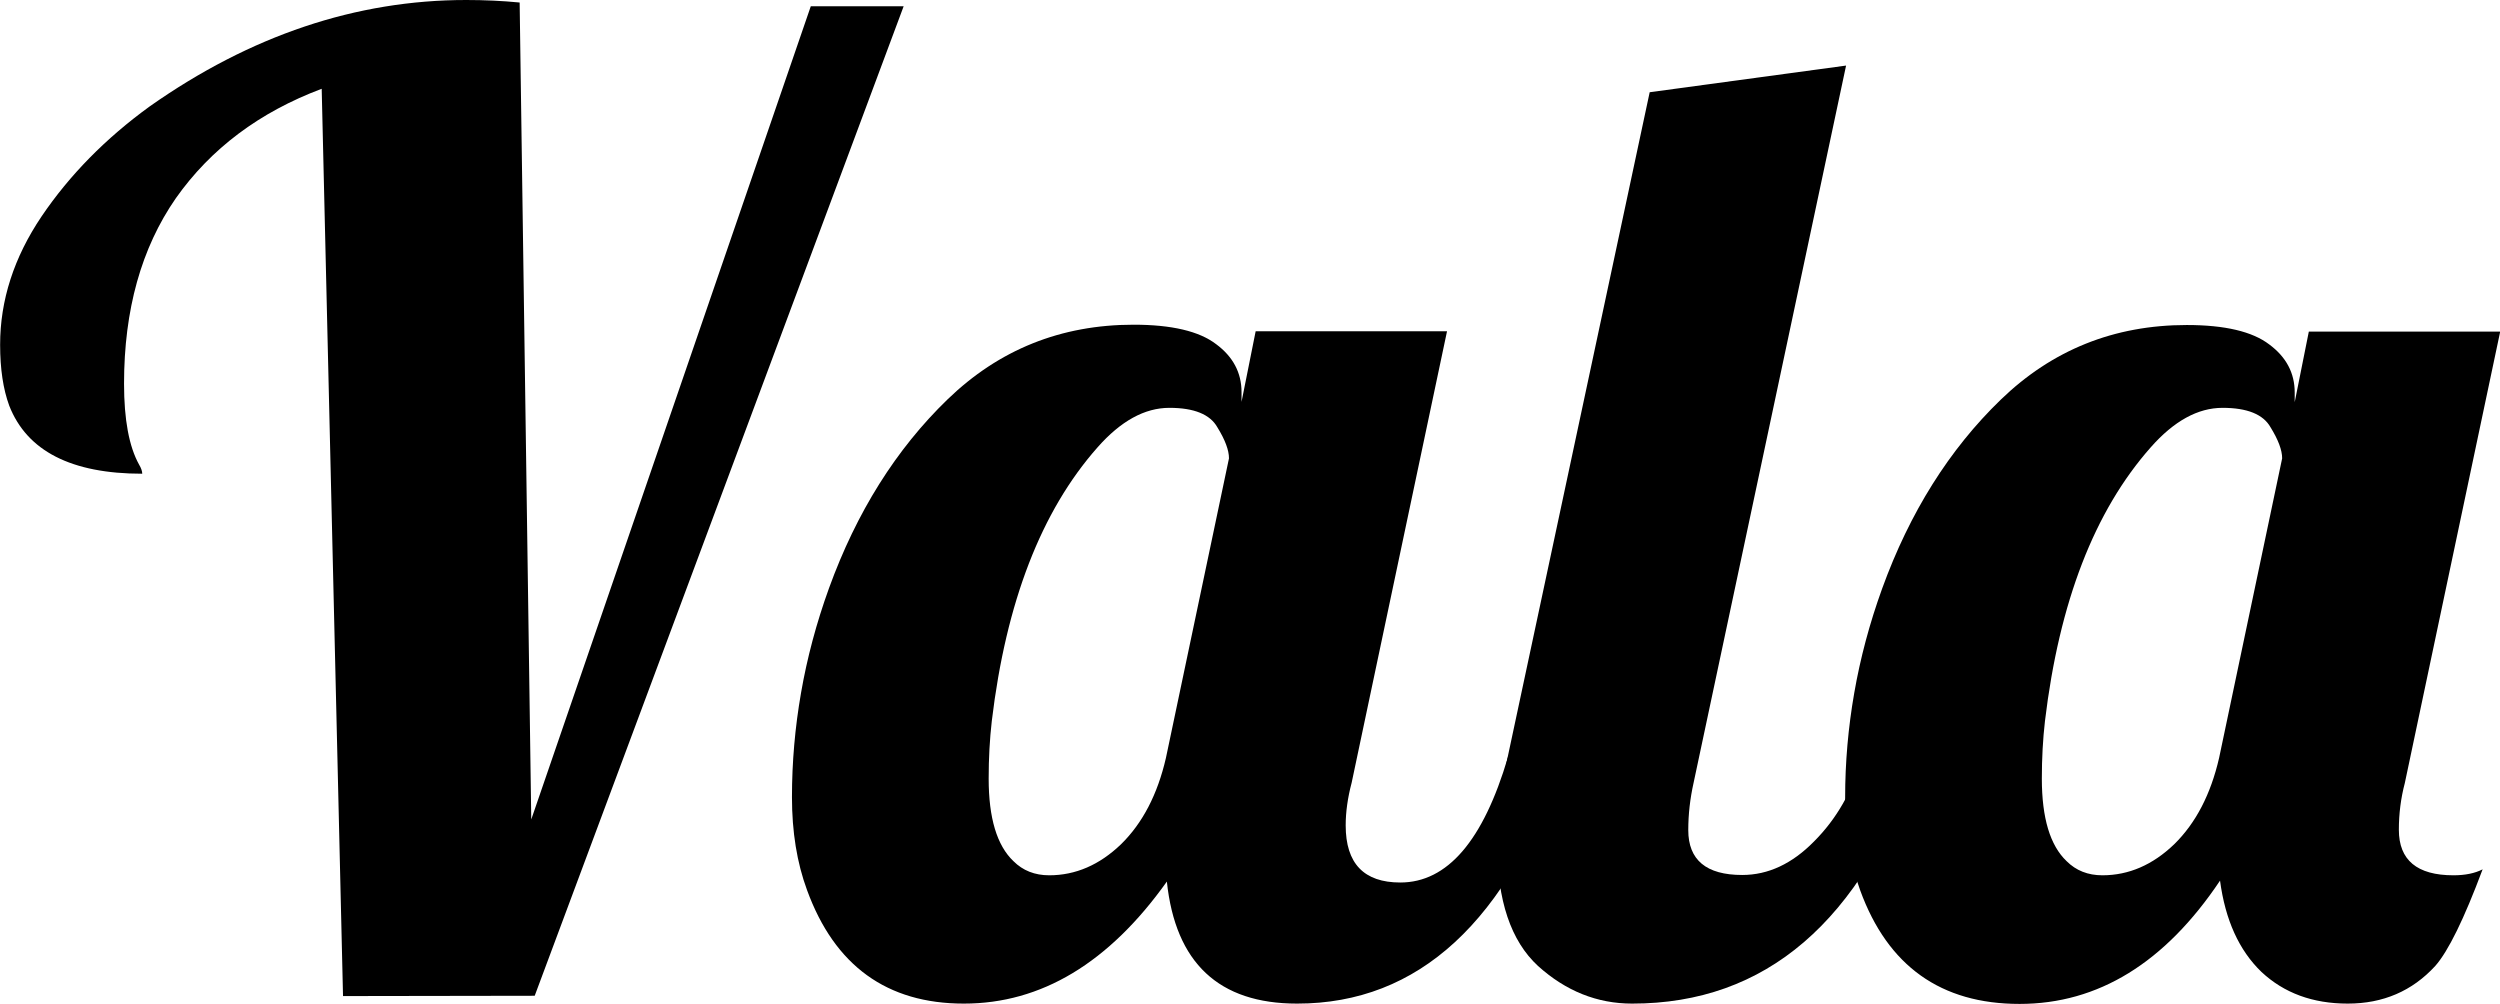
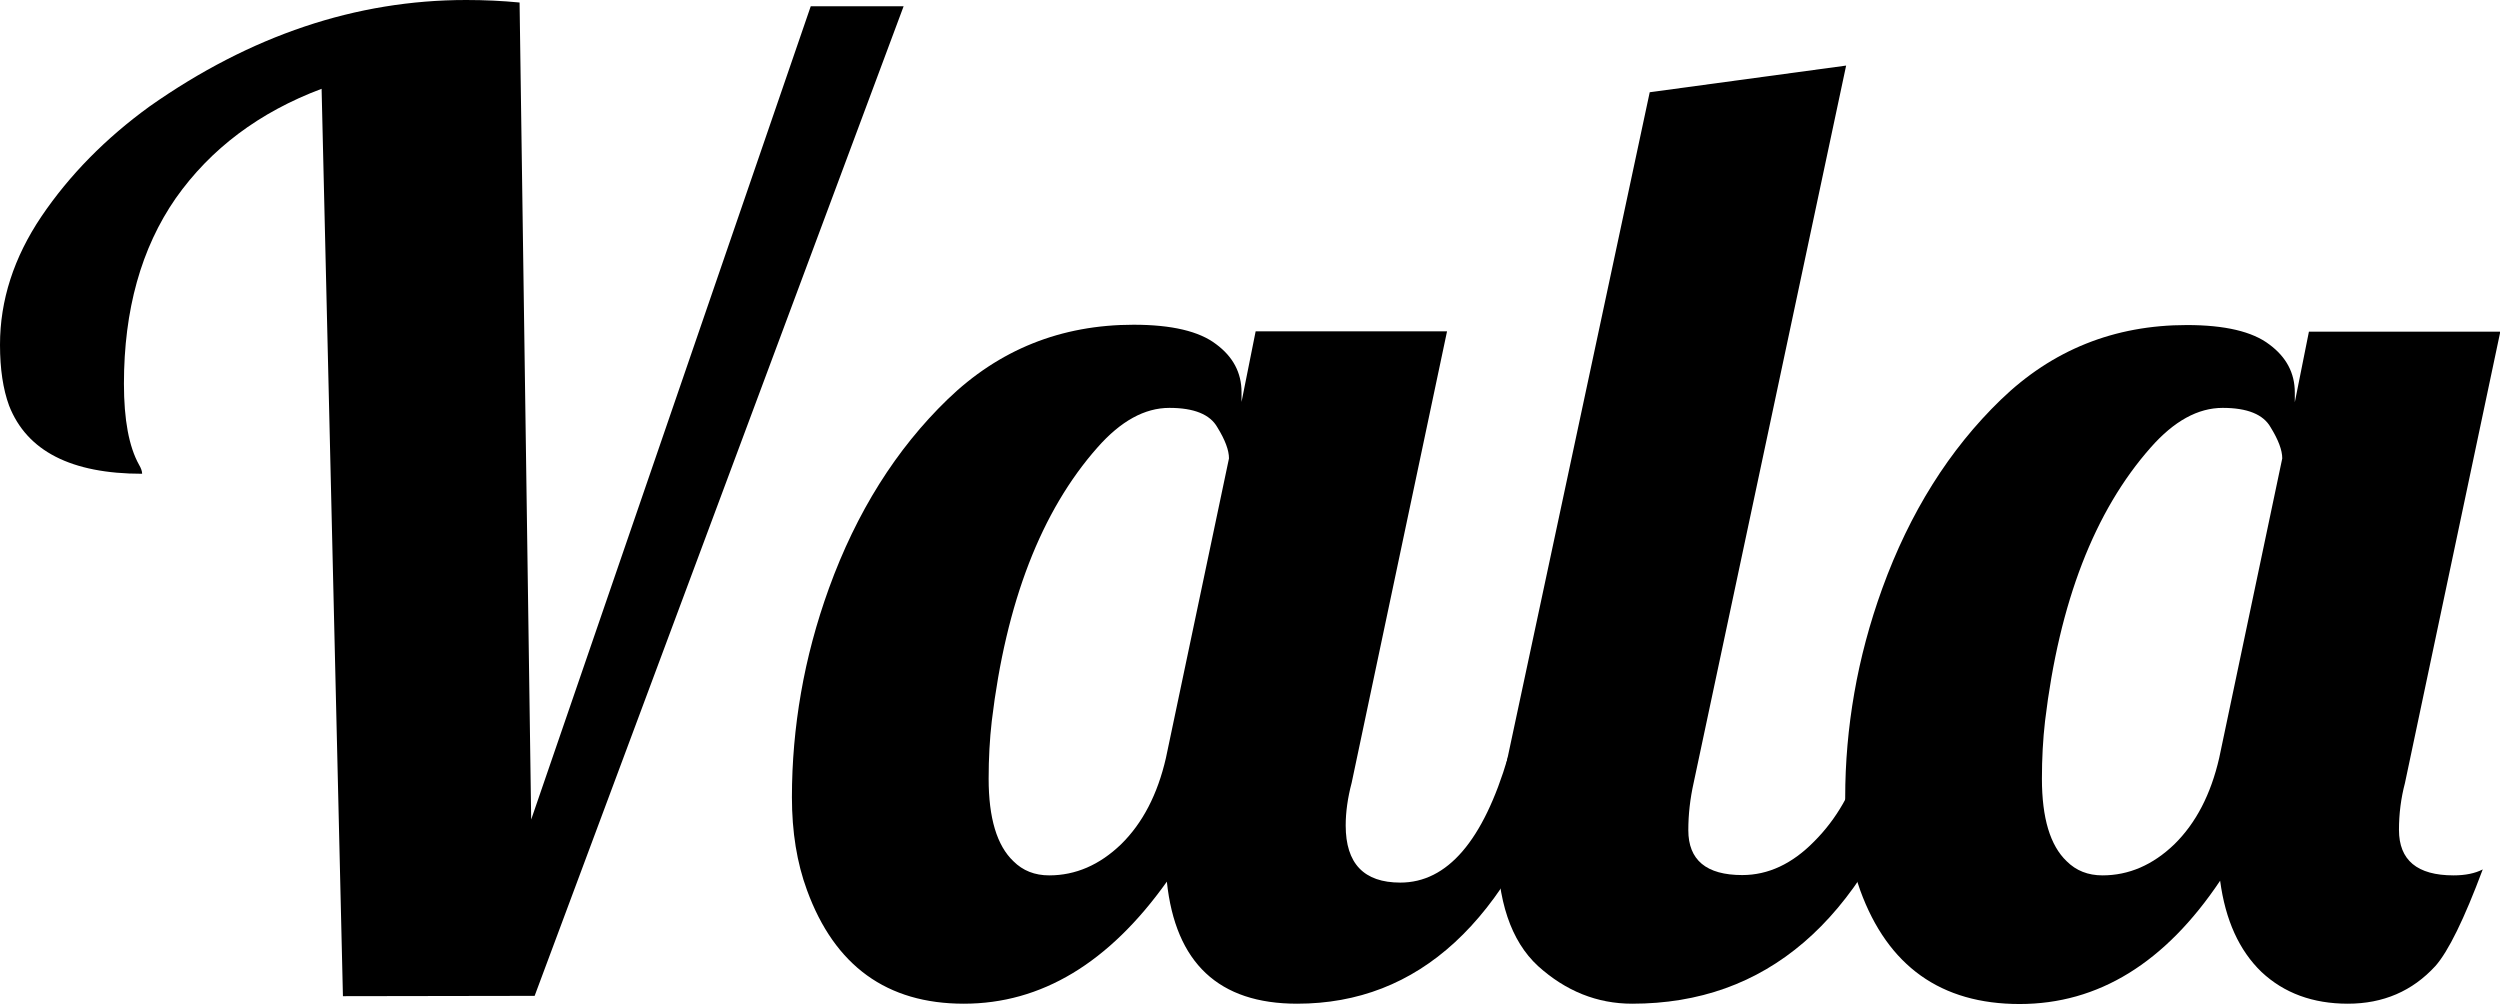
- <svg xmlns="http://www.w3.org/2000/svg" width="30.117" height="12.094" version="1.1" viewBox="0 0 7.968 3.2">
+ <svg xmlns="http://www.w3.org/2000/svg" version="1.1" viewBox="0 0 7.968 3.2">
  <g transform="translate(-17.82 -13.53)">
    <g stroke-width=".265" aria-label="Vala">
      <path d="m18.913 16.705-0.068-2.892q-0.298 0.112-0.465 0.349-0.165 0.238-0.165 0.591 0 0.172 0.048 0.258 0.01 0.017 0.01 0.029-0.339 0-0.424-0.217-0.029-0.079-0.029-0.194 0-0.213 0.132-0.409 0.134-0.198 0.345-0.351 0.482-0.339 1.009-0.339 0.087 0 0.17 0.008l0.037 2.604 0.891-2.592h0.296l-1.176 3.154z" />
      <path d="m22.804 15.946q-0.269 0.783-0.85 0.783-0.374 0-0.415-0.389-0.277 0.389-0.647 0.389-0.368 0-0.5-0.362-0.048-0.13-0.048-0.296 0-0.167 0.029-0.333 0.029-0.167 0.089-0.333 0.132-0.364 0.378-0.602 0.246-0.238 0.593-0.238 0.182 0 0.263 0.062 0.081 0.06 0.081 0.153v0.031l0.045-0.225h0.61l-0.304 1.439q-0.019 0.072-0.019 0.136 0 0.182 0.174 0.182 0.225 0 0.343-0.399zm-1.067-0.955q0-0.039-0.037-0.099-0.035-0.062-0.153-0.062t-0.229 0.126q-0.269 0.304-0.337 0.872-0.01 0.087-0.01 0.184 0 0.188 0.079 0.263 0.045 0.045 0.114 0.045 0.126 0 0.229-0.099 0.103-0.101 0.143-0.275z" />
      <path d="m23.934 15.946q-0.273 0.783-0.912 0.783-0.167 0-0.3-0.12-0.13-0.12-0.13-0.387 0-0.12 0.033-0.277l0.453-2.121 0.626-0.085-0.486 2.286q-0.017 0.076-0.017 0.151 0 0.143 0.172 0.143 0.124 0 0.229-0.107 0.107-0.107 0.153-0.267z" />
      <path d="m24.896 16.337q-0.263 0.393-0.639 0.393-0.376 0-0.508-0.362-0.048-0.13-0.048-0.296 0-0.167 0.029-0.333 0.029-0.167 0.089-0.333 0.132-0.364 0.378-0.602 0.246-0.238 0.593-0.238 0.182 0 0.263 0.062 0.081 0.06 0.081 0.153v0.031l0.045-0.225h0.61l-0.304 1.439q-0.019 0.072-0.019 0.149 0 0.145 0.174 0.145 0.056 0 0.093-0.019-0.089 0.238-0.151 0.308-0.11 0.12-0.279 0.12-0.167 0-0.275-0.101-0.107-0.103-0.132-0.291zm0.198-1.346q0-0.039-0.037-0.099-0.035-0.062-0.153-0.062t-0.229 0.126q-0.269 0.304-0.337 0.872-0.01 0.087-0.01 0.184 0 0.188 0.079 0.263 0.045 0.045 0.114 0.045 0.126 0 0.229-0.099 0.103-0.101 0.143-0.275z" />
    </g>
  </g>
</svg>
